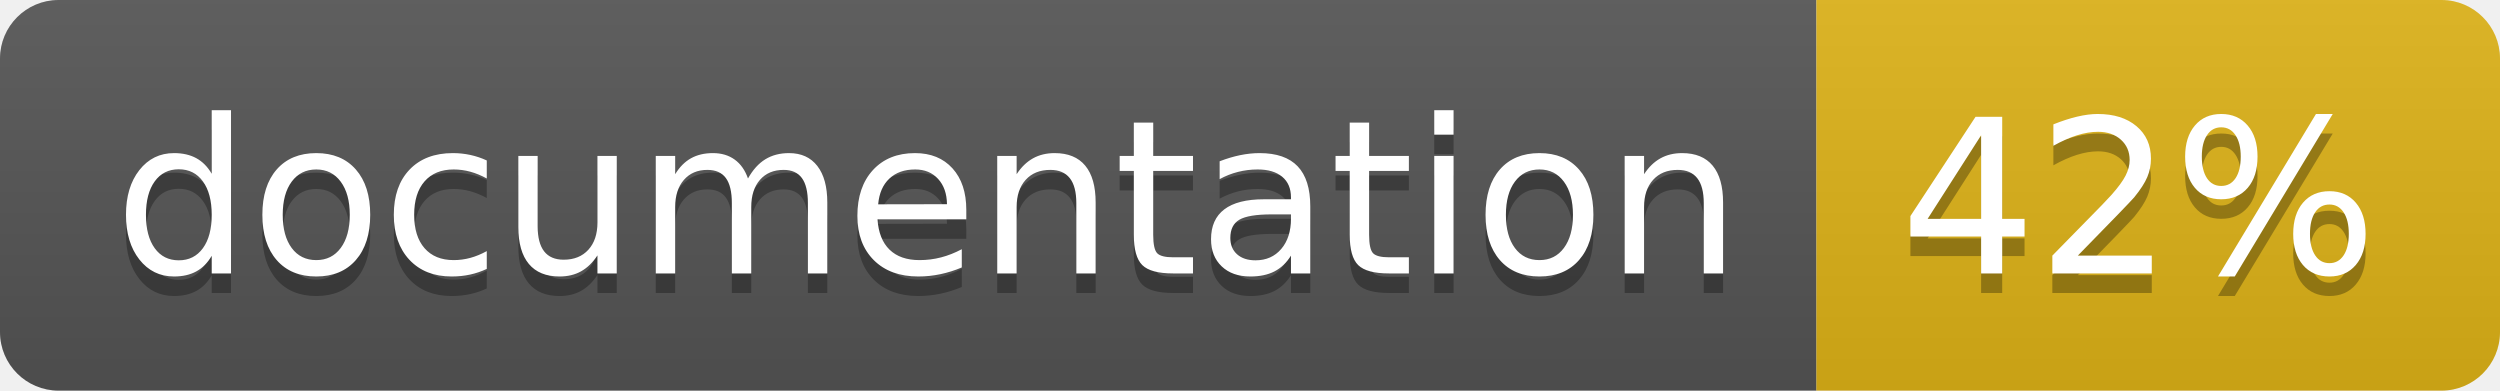
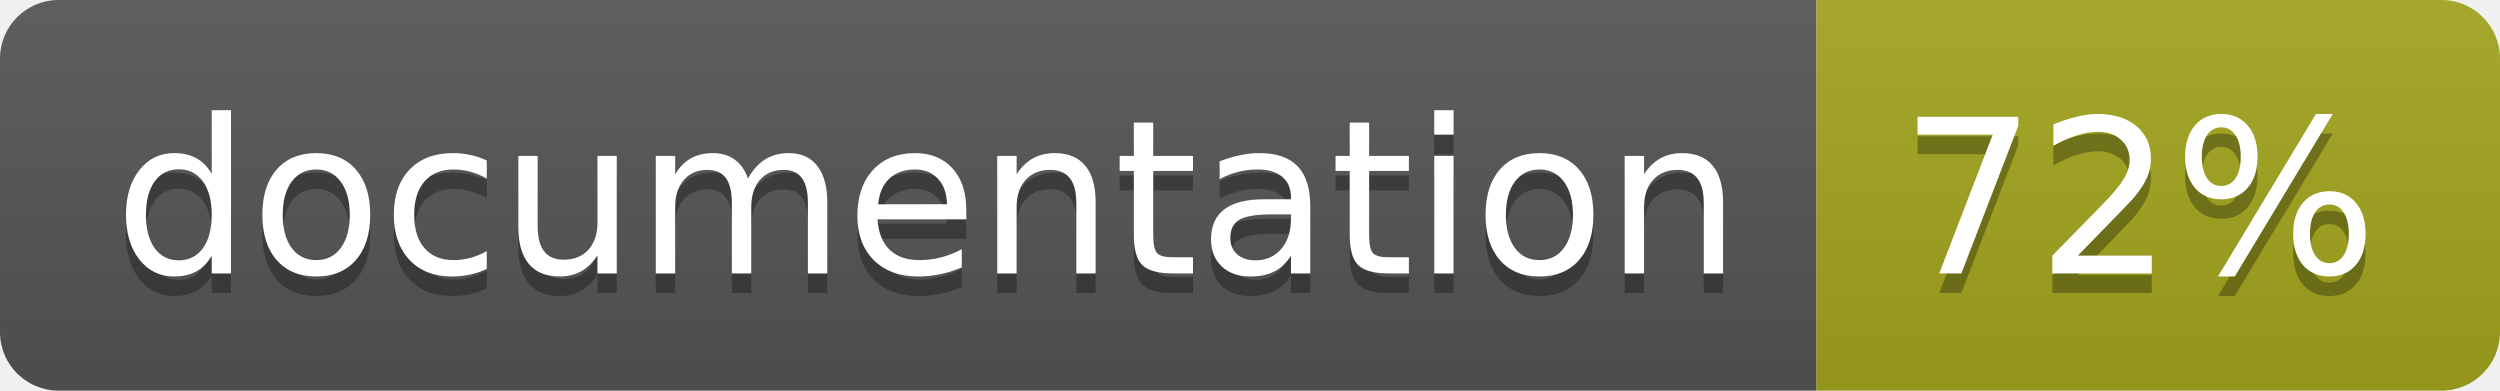
<svg xmlns="http://www.w3.org/2000/svg" width="128" height="20">
  <linearGradient id="b" x2="0" y2="100%">
    <stop offset="0" stop-color="#bbb" stop-opacity=".1" />
    <stop offset="1" stop-opacity=".1" />
  </linearGradient>
  <clipPath id="a">
    <rect width="128" height="20" rx="3" fill="#fff" />
  </clipPath>
  <g clip-path="url(#a)">
    <path fill="#555" d="M0 0h93v20H0z" />
-     <path fill="#dfb317" d="M93 0h35v20H93z" />
+     <path fill="#a4a61d" d="M93 0h35v20H93z" />
    <path fill="url(#b)" d="M0 0h128v20H0z" />
  </g>
  <g fill="#fff" text-anchor="middle" font-family="DejaVu Sans,Verdana,Geneva,sans-serif" font-size="110">
    <text x="475" y="150" fill="#010101" fill-opacity=".3" transform="scale(.1)" textLength="830">
      documentation
    </text>
    <text x="475" y="140" transform="scale(.1)" textLength="830">
      documentation
    </text>
    <text x="1095" y="150" fill="#010101" fill-opacity=".3" transform="scale(.1)" textLength="250">
-       42%
+       72%
    </text>
    <text x="1095" y="140" transform="scale(.1)" textLength="250">
-       42%
+       72%
    </text>
  </g>
</svg>
